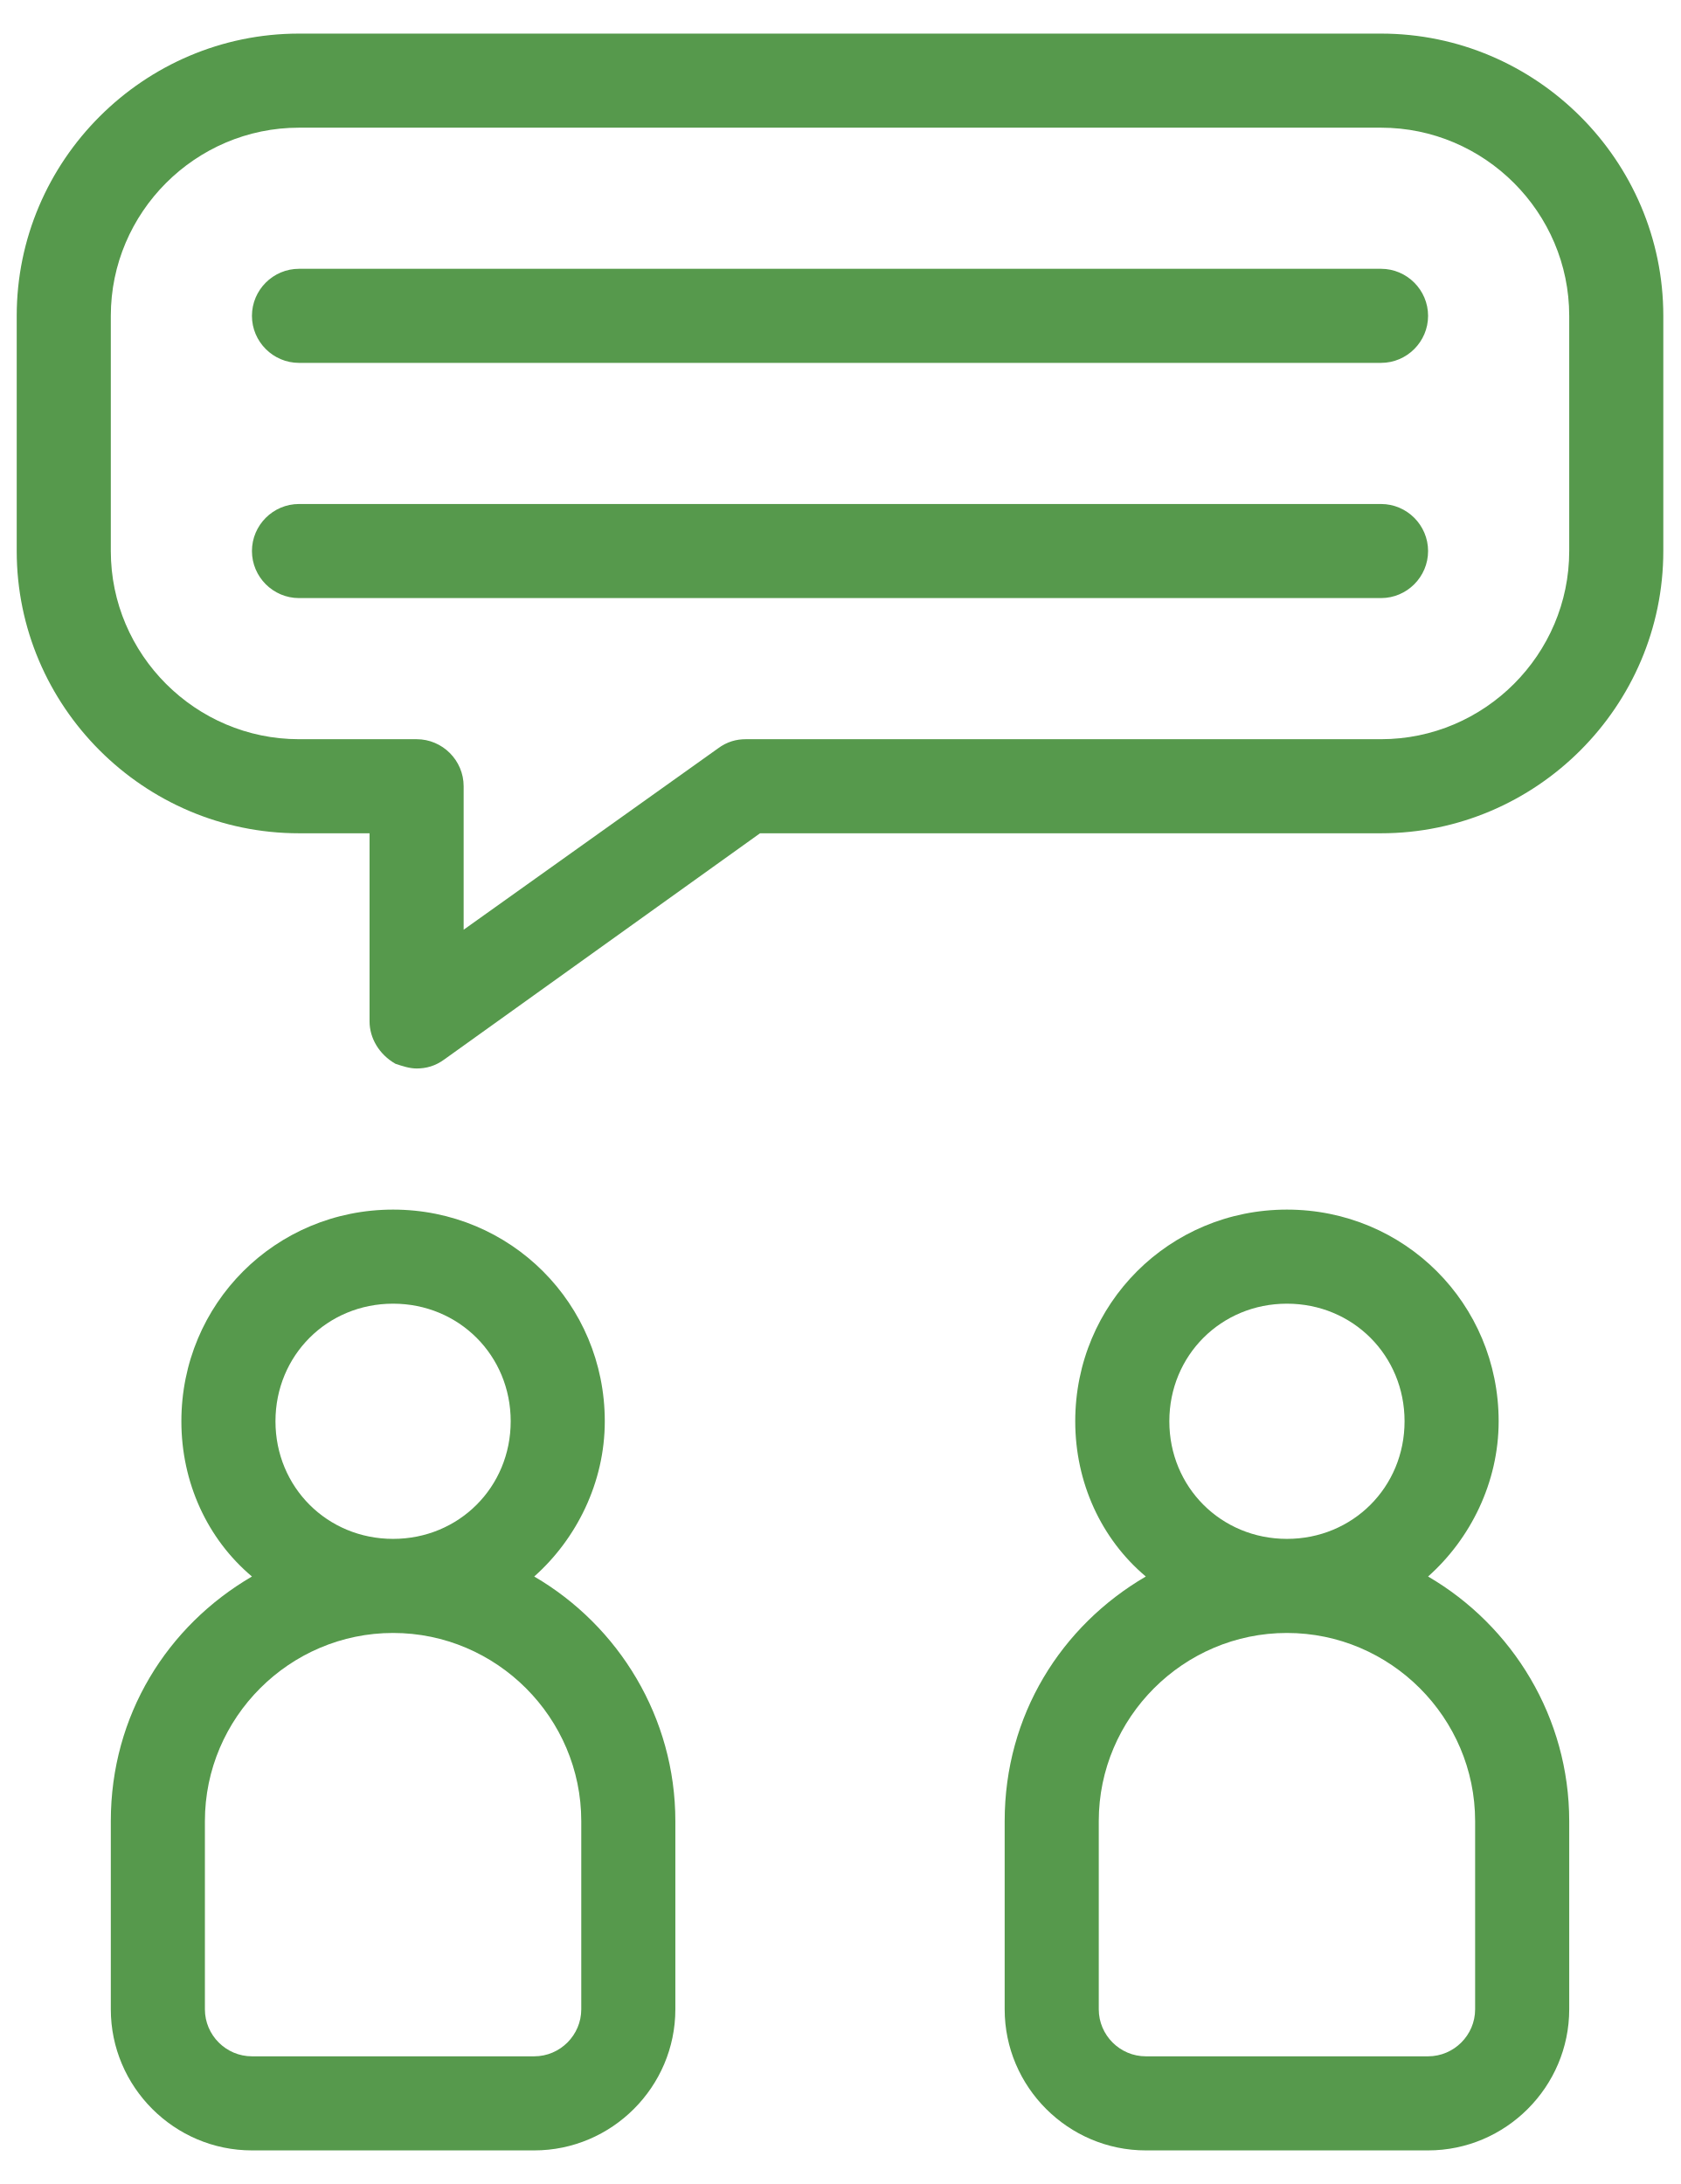
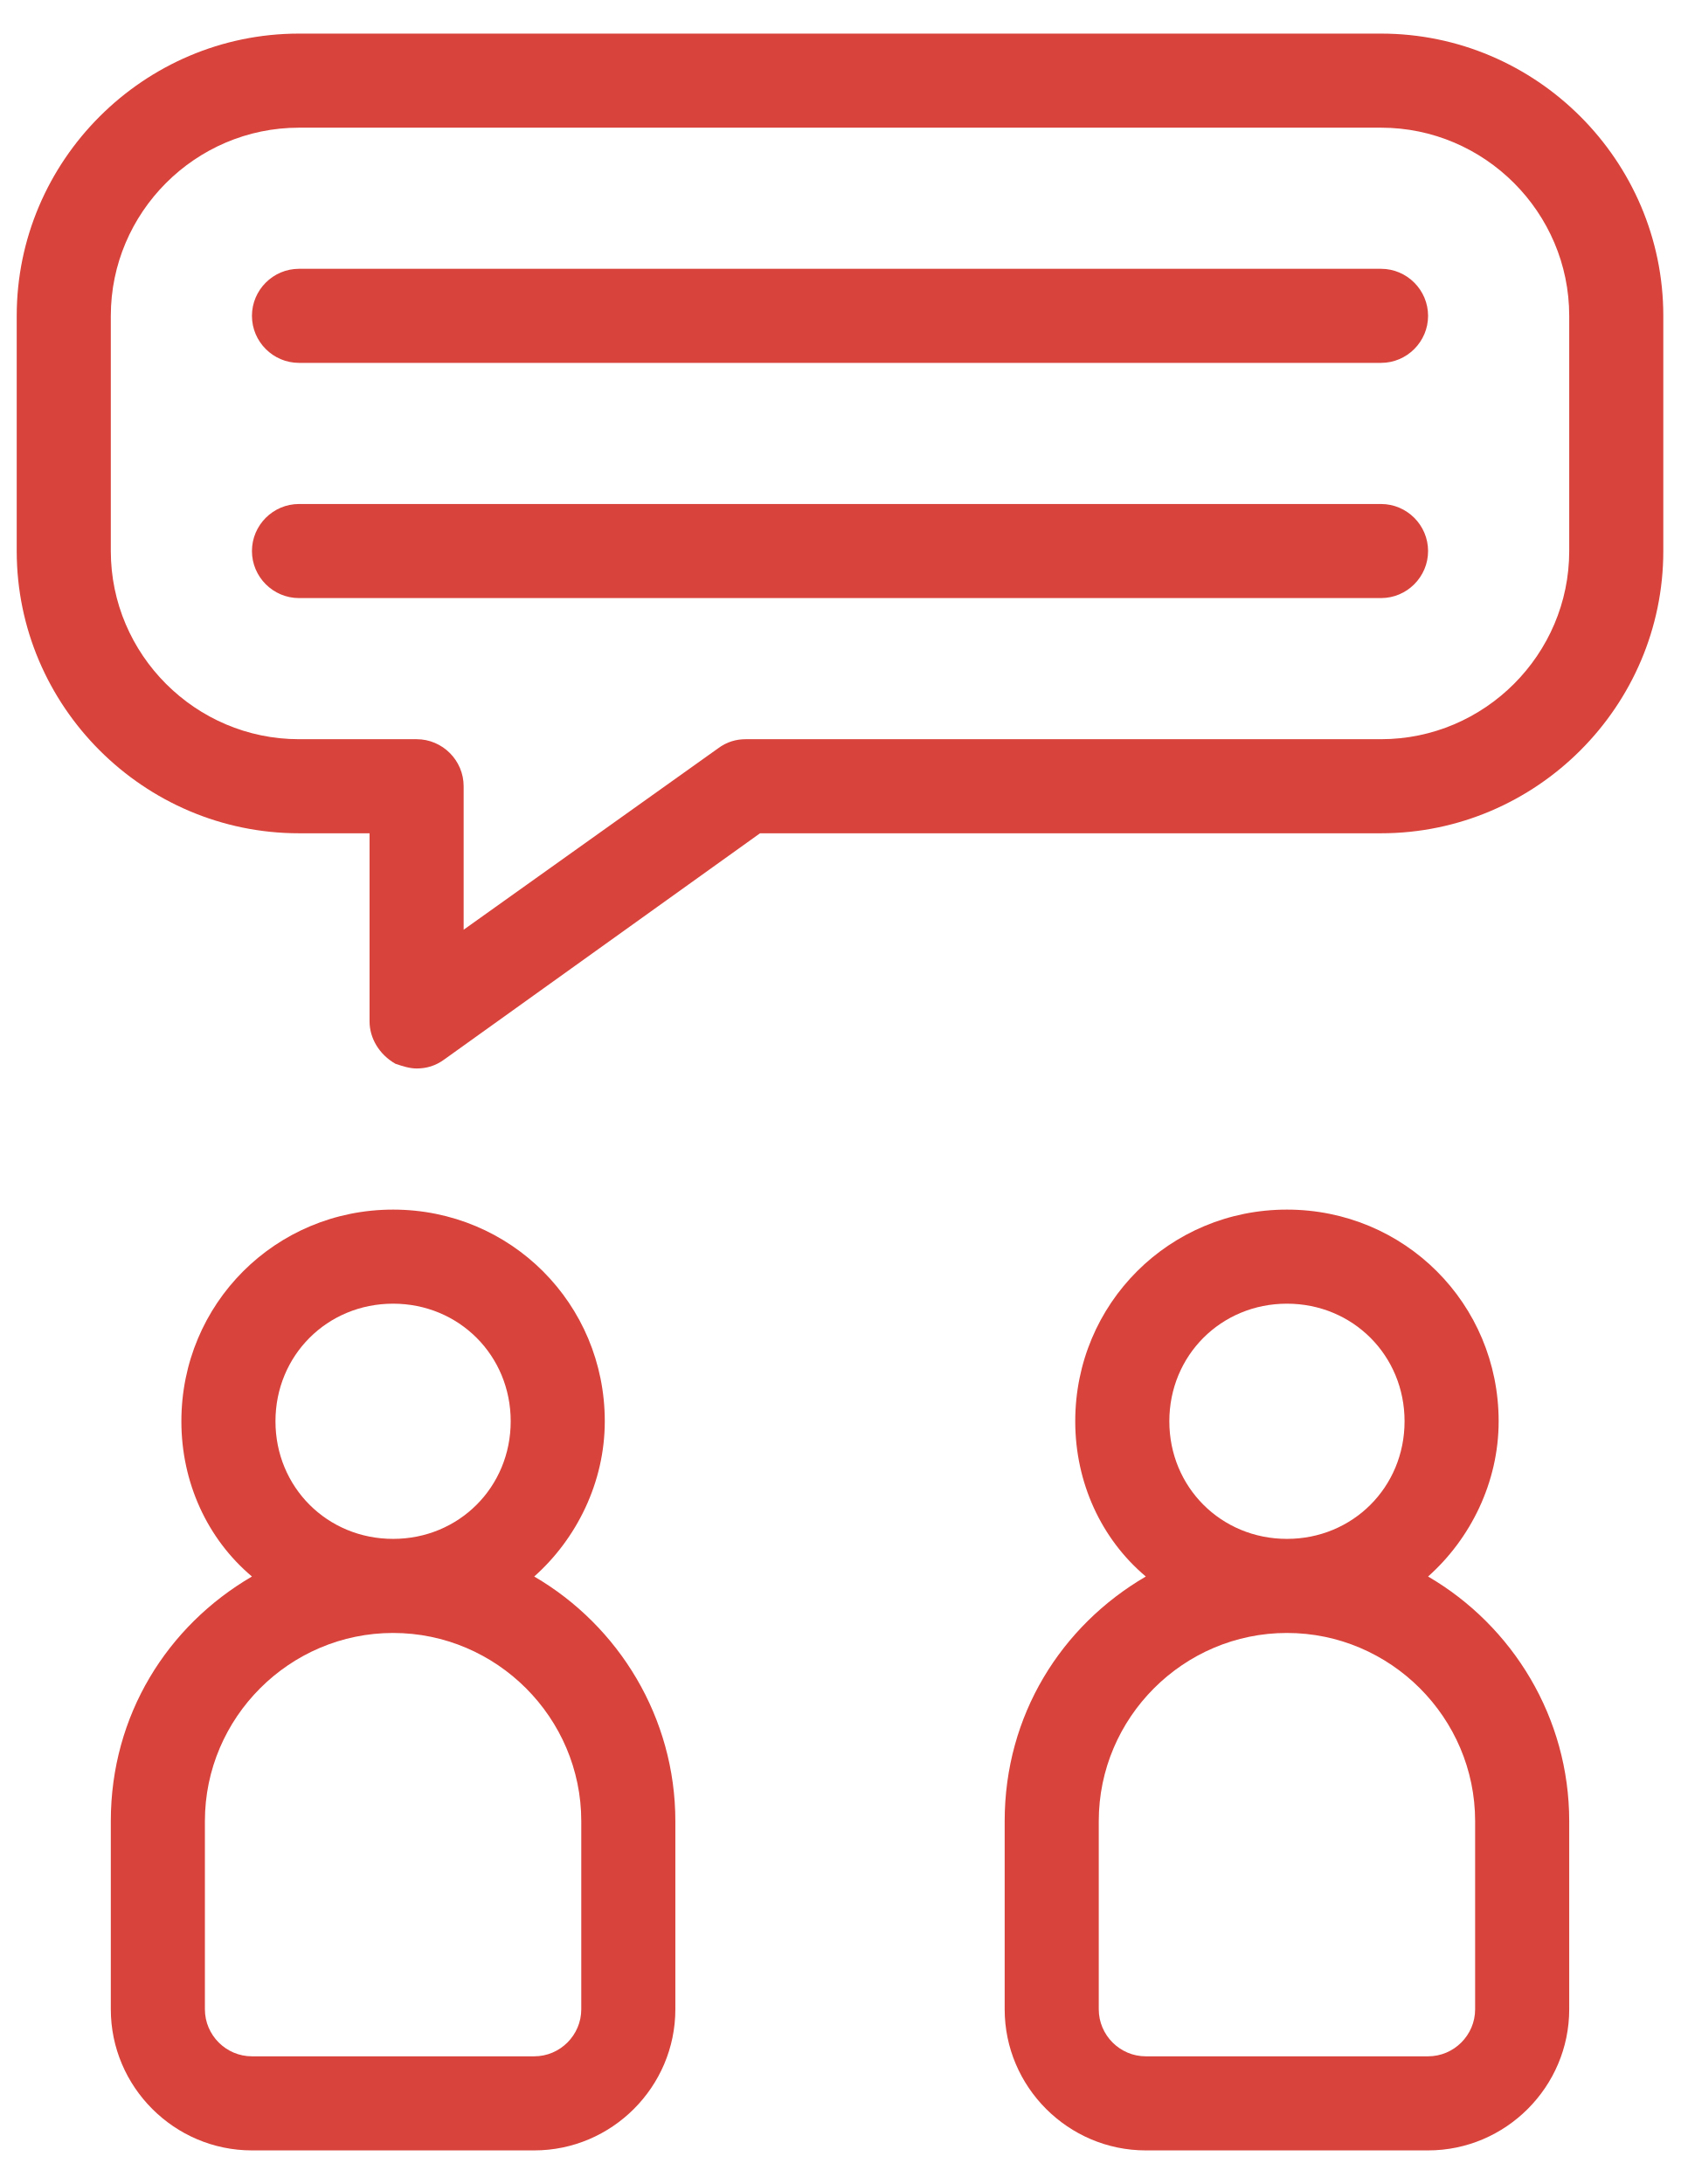
<svg xmlns="http://www.w3.org/2000/svg" width="40" height="52" viewBox="0 0 40 52" fill="none">
-   <path d="M32.878 0.8H7.118C3.422 0.8 0.398 3.824 0.398 7.52V13.12C0.398 16.816 3.422 19.84 7.118 19.84H8.798V24.32C8.798 24.712 9.022 25.104 9.414 25.328C9.582 25.384 9.75 25.44 9.918 25.44C10.142 25.44 10.366 25.384 10.59 25.216L18.094 19.84H32.878C36.574 19.84 39.598 16.816 39.598 13.12V7.52C39.598 3.824 36.574 0.8 32.878 0.8ZM37.358 13.12C37.358 15.584 35.342 17.6 32.878 17.6H17.758C17.534 17.6 17.31 17.656 17.086 17.824L11.038 22.136V18.72C11.038 18.104 10.534 17.6 9.918 17.6H7.118C4.654 17.6 2.638 15.584 2.638 13.12V7.52C2.638 5.056 4.654 3.04 7.118 3.04H32.878C35.342 3.04 37.358 5.056 37.358 7.52V13.12ZM33.998 13.12C33.998 13.736 33.494 14.24 32.878 14.24H7.118C6.502 14.24 5.998 13.736 5.998 13.12C5.998 12.504 6.502 12 7.118 12H32.878C33.494 12 33.998 12.504 33.998 13.12ZM33.998 7.52C33.998 8.136 33.494 8.64 32.878 8.64H7.118C6.502 8.64 5.998 8.136 5.998 7.52C5.998 6.904 6.502 6.4 7.118 6.4H32.878C33.494 6.4 33.998 6.904 33.998 7.52ZM12.718 37.536C13.726 36.64 14.398 35.296 14.398 33.84C14.398 31.04 12.158 28.8 9.358 28.8C6.558 28.8 4.318 31.04 4.318 33.84C4.318 35.296 4.934 36.64 5.998 37.536C3.982 38.712 2.638 40.84 2.638 43.36V47.84C2.638 49.688 4.15 51.2 5.998 51.2H12.718C14.566 51.2 16.078 49.688 16.078 47.84V43.36C16.078 40.896 14.734 38.712 12.718 37.536ZM6.558 33.84C6.558 32.272 7.79 31.04 9.358 31.04C10.926 31.04 12.158 32.272 12.158 33.84C12.158 35.408 10.926 36.64 9.358 36.64C7.79 36.64 6.558 35.408 6.558 33.84ZM13.838 47.84C13.838 48.456 13.334 48.96 12.718 48.96H5.998C5.382 48.96 4.878 48.456 4.878 47.84V43.36C4.878 40.896 6.894 38.88 9.358 38.88C11.822 38.88 13.838 40.896 13.838 43.36V47.84ZM33.998 37.536C35.006 36.64 35.678 35.296 35.678 33.84C35.678 31.04 33.438 28.8 30.638 28.8C27.838 28.8 25.598 31.04 25.598 33.84C25.598 35.296 26.214 36.64 27.278 37.536C25.262 38.712 23.918 40.84 23.918 43.36V47.84C23.918 49.688 25.43 51.2 27.278 51.2H33.998C35.846 51.2 37.358 49.688 37.358 47.84V43.36C37.358 40.896 36.014 38.712 33.998 37.536ZM27.838 33.84C27.838 32.272 29.07 31.04 30.638 31.04C32.206 31.04 33.438 32.272 33.438 33.84C33.438 35.408 32.206 36.64 30.638 36.64C29.07 36.64 27.838 35.408 27.838 33.84ZM35.118 47.84C35.118 48.456 34.614 48.96 33.998 48.96H27.278C26.662 48.96 26.158 48.456 26.158 47.84V43.36C26.158 40.896 28.174 38.88 30.638 38.88C33.102 38.88 35.118 40.896 35.118 43.36V47.84Z" fill="#56994C" />
+   <path d="M32.878 0.8H7.118C3.422 0.8 0.398 3.824 0.398 7.52V13.12C0.398 16.816 3.422 19.84 7.118 19.84H8.798V24.32C8.798 24.712 9.022 25.104 9.414 25.328C9.582 25.384 9.75 25.44 9.918 25.44C10.142 25.44 10.366 25.384 10.59 25.216L18.094 19.84H32.878C36.574 19.84 39.598 16.816 39.598 13.12V7.52C39.598 3.824 36.574 0.8 32.878 0.8ZM37.358 13.12C37.358 15.584 35.342 17.6 32.878 17.6H17.758C17.534 17.6 17.31 17.656 17.086 17.824L11.038 22.136V18.72C11.038 18.104 10.534 17.6 9.918 17.6H7.118C4.654 17.6 2.638 15.584 2.638 13.12V7.52C2.638 5.056 4.654 3.04 7.118 3.04H32.878C35.342 3.04 37.358 5.056 37.358 7.52V13.12ZM33.998 13.12C33.998 13.736 33.494 14.24 32.878 14.24H7.118C6.502 14.24 5.998 13.736 5.998 13.12C5.998 12.504 6.502 12 7.118 12H32.878C33.494 12 33.998 12.504 33.998 13.12ZM33.998 7.52C33.998 8.136 33.494 8.64 32.878 8.64H7.118C6.502 8.64 5.998 8.136 5.998 7.52C5.998 6.904 6.502 6.4 7.118 6.4H32.878C33.494 6.4 33.998 6.904 33.998 7.52ZM12.718 37.536C13.726 36.64 14.398 35.296 14.398 33.84C14.398 31.04 12.158 28.8 9.358 28.8C6.558 28.8 4.318 31.04 4.318 33.84C4.318 35.296 4.934 36.64 5.998 37.536C3.982 38.712 2.638 40.84 2.638 43.36V47.84C2.638 49.688 4.15 51.2 5.998 51.2H12.718C14.566 51.2 16.078 49.688 16.078 47.84V43.36C16.078 40.896 14.734 38.712 12.718 37.536ZM6.558 33.84C6.558 32.272 7.79 31.04 9.358 31.04C10.926 31.04 12.158 32.272 12.158 33.84C12.158 35.408 10.926 36.64 9.358 36.64C7.79 36.64 6.558 35.408 6.558 33.84ZM13.838 47.84C13.838 48.456 13.334 48.96 12.718 48.96H5.998C5.382 48.96 4.878 48.456 4.878 47.84V43.36C4.878 40.896 6.894 38.88 9.358 38.88C11.822 38.88 13.838 40.896 13.838 43.36V47.84ZM33.998 37.536C35.006 36.64 35.678 35.296 35.678 33.84C35.678 31.04 33.438 28.8 30.638 28.8C27.838 28.8 25.598 31.04 25.598 33.84C25.598 35.296 26.214 36.64 27.278 37.536C25.262 38.712 23.918 40.84 23.918 43.36V47.84C23.918 49.688 25.43 51.2 27.278 51.2H33.998C35.846 51.2 37.358 49.688 37.358 47.84V43.36C37.358 40.896 36.014 38.712 33.998 37.536ZM27.838 33.84C27.838 32.272 29.07 31.04 30.638 31.04C32.206 31.04 33.438 32.272 33.438 33.84C33.438 35.408 32.206 36.64 30.638 36.64C29.07 36.64 27.838 35.408 27.838 33.84ZM35.118 47.84C35.118 48.456 34.614 48.96 33.998 48.96H27.278C26.662 48.96 26.158 48.456 26.158 47.84V43.36C26.158 40.896 28.174 38.88 30.638 38.88C33.102 38.88 35.118 40.896 35.118 43.36V47.84Z" fill="#D8443C" />
</svg>
